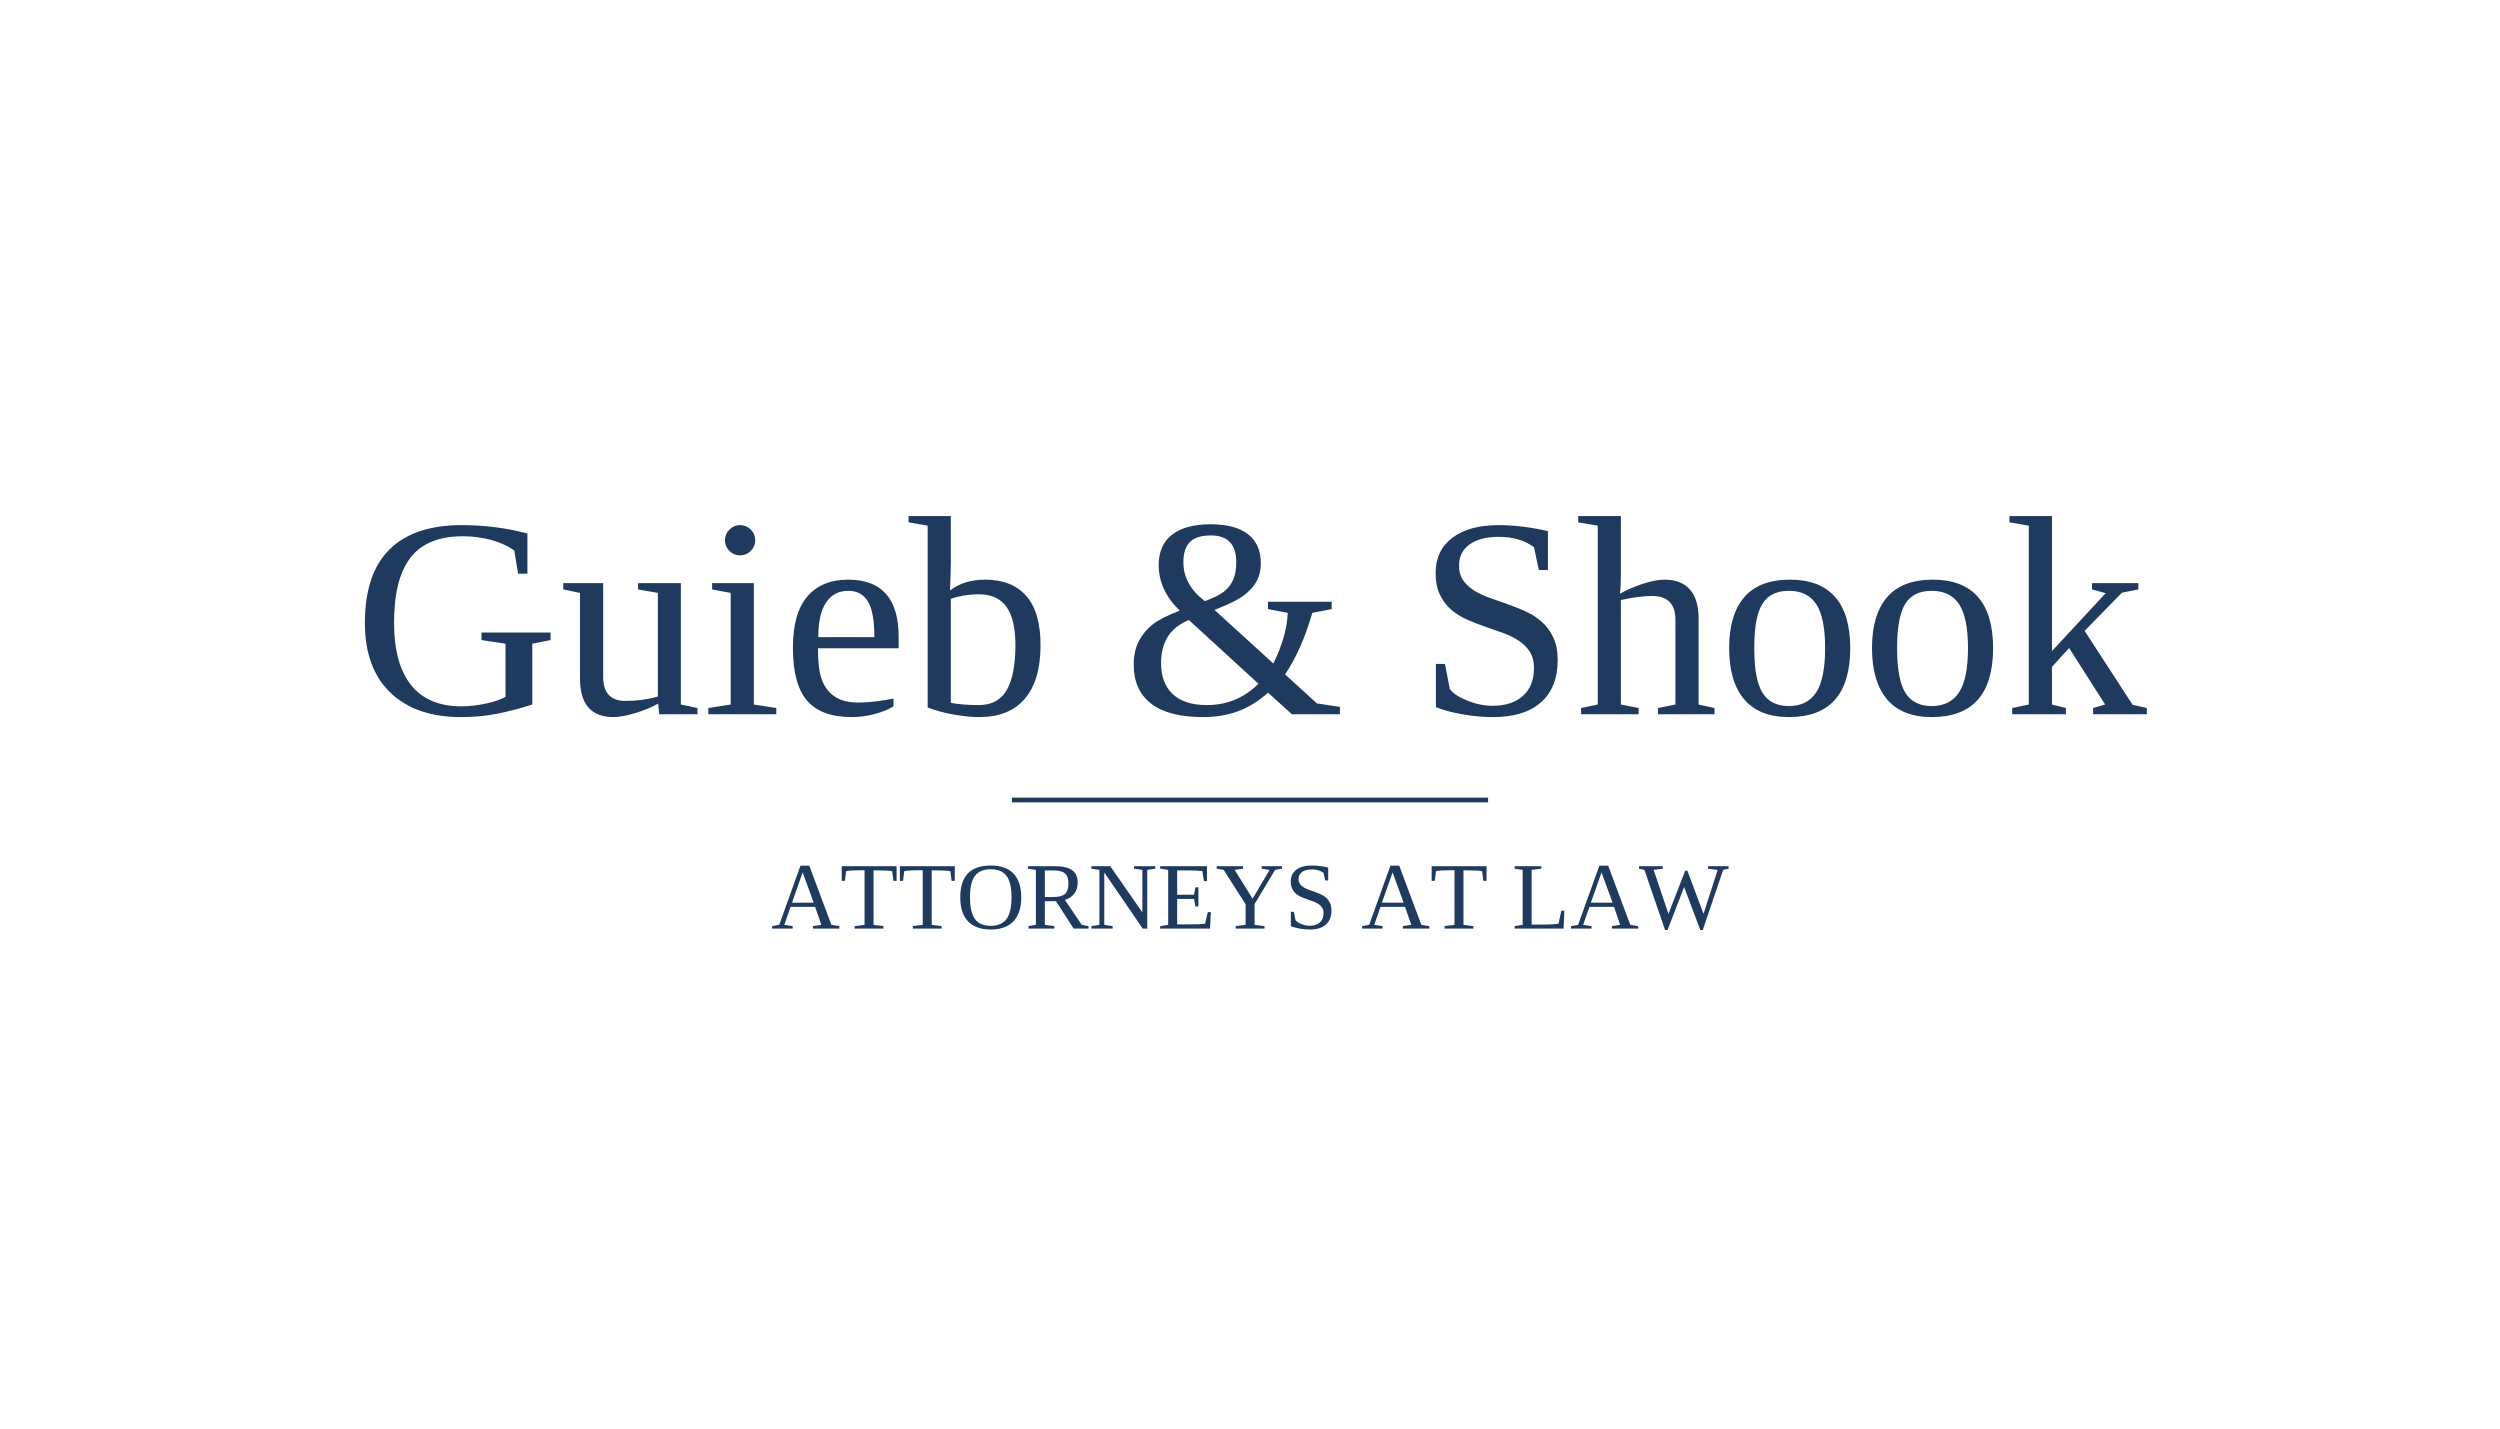
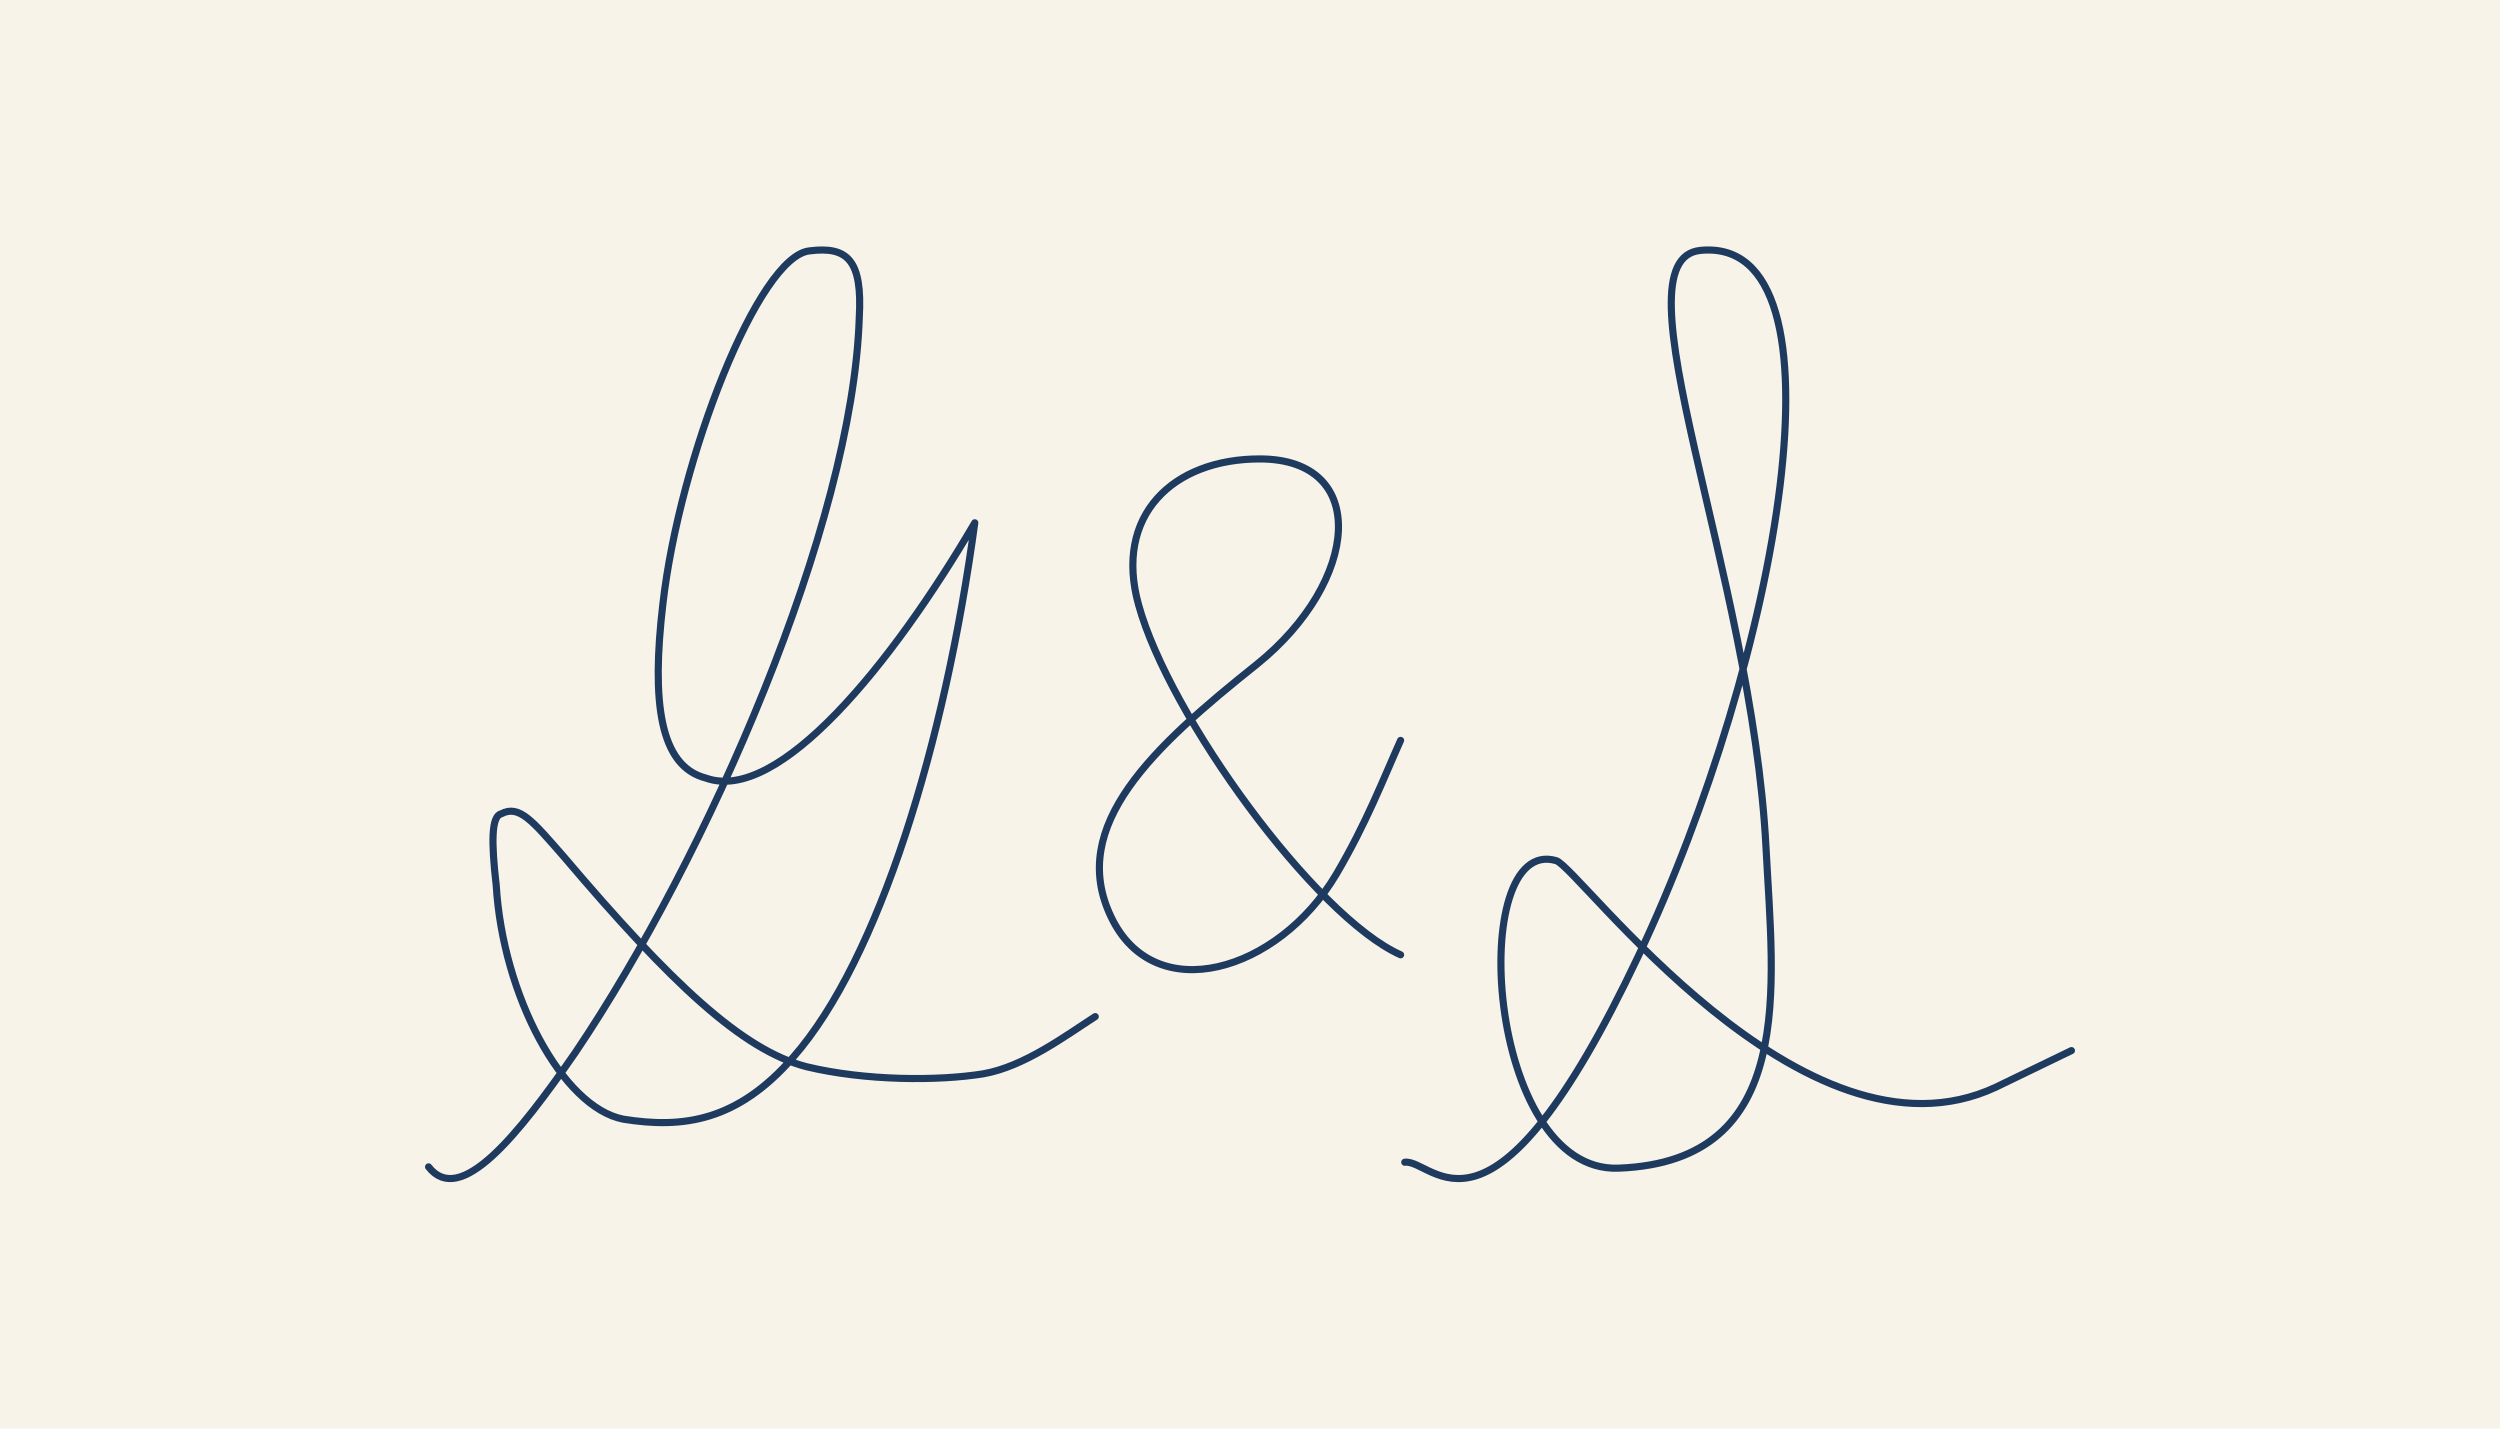
- <svg xmlns="http://www.w3.org/2000/svg" viewBox="0 0 1050 600" width="100%" height="100%" role="img" aria-label="Guieb &amp; Shook, Attorneys at Law">
-   <path d="M223.564 295.898Q216.768 298.125 209.443 299.648Q202.119 301.172 193.682 301.172Q174.58 301.172 163.916 290.859Q153.252 280.547 153.252 261.621Q153.252 240.996 163.594 230.771Q173.936 220.547 193.916 220.547Q208.213 220.547 221.514 224.062V240.938H217.588L216.006 231.211Q211.963 228.34 206.309 226.787Q200.654 225.234 194.385 225.234Q179.385 225.234 172.441 234.17Q165.498 243.105 165.498 261.504Q165.498 278.789 172.646 287.725Q179.795 296.66 193.799 296.66Q198.721 296.66 204.111 295.488Q209.502 294.316 212.314 292.676V270.352L202.236 268.828V265.664H231.24V268.828L223.564 270.352Z M253.33 284.297Q253.33 294.375 262.705 294.375Q269.971 294.375 276.299 292.559V249.023L267.979 247.559V244.922H285.967V295.898L292.939 297.363V300.0H276.885L276.416 295.547Q272.256 297.832 266.807 299.502Q261.357 301.172 257.666 301.172Q243.604 301.172 243.604 285.0V249.023L236.572 247.559V244.922H253.33Z M317.197 226.934Q317.197 229.512 315.322 231.387Q313.447 233.262 310.811 233.262Q308.232 233.262 306.357 231.387Q304.482 229.512 304.482 226.934Q304.482 224.297 306.357 222.422Q308.232 220.547 310.811 220.547Q313.447 220.547 315.322 222.422Q317.197 224.297 317.197 226.934ZM316.611 295.898 326.045 297.363V300.0H297.51V297.363L306.885 295.898V249.023L299.092 247.559V244.922H316.611Z M343.564 272.285V273.34Q343.564 281.426 345.352 285.908Q347.139 290.391 350.859 292.734Q354.58 295.078 360.615 295.078Q363.779 295.078 368.115 294.551Q372.451 294.023 375.264 293.379V296.66Q372.451 298.477 367.617 299.824Q362.783 301.172 357.744 301.172Q344.912 301.172 338.965 294.258Q333.018 287.344 333.018 272.051Q333.018 257.637 339.053 250.547Q345.088 243.457 356.279 243.457Q377.432 243.457 377.432 267.48V272.285ZM356.279 248.145Q350.186 248.145 346.934 253.066Q343.682 257.988 343.682 267.598H367.236Q367.236 257.109 364.541 252.627Q361.846 248.145 356.279 248.145Z M426.475 270.938Q426.475 260.156 422.725 254.883Q418.975 249.609 411.123 249.609Q407.666 249.609 404.268 250.225Q400.869 250.84 399.346 251.543V295.195Q404.268 296.133 411.123 296.133Q419.209 296.133 422.842 289.805Q426.475 283.477 426.475 270.938ZM389.619 220.781 381.592 219.375V216.738H399.346V236.426Q399.346 239.59 398.994 248.027Q404.854 243.457 413.76 243.457Q425.01 243.457 431.016 250.283Q437.021 257.109 437.021 270.938Q437.021 285.762 430.43 293.467Q423.838 301.172 411.357 301.172Q406.318 301.172 400.254 300.059Q394.189 298.945 389.619 297.129Z  M529.541 236.543Q529.541 241.113 527.578 244.453Q525.615 247.793 522.041 250.342Q518.467 252.891 510.088 256.172L534.814 278.672Q540.498 267.07 540.85 257.402L532.529 255.82V252.715H559.307V255.82L551.162 257.402Q546.709 272.93 539.736 283.242L553.096 295.43L562.764 296.895V300.0H542.607L532.588 290.918Q526.494 296.367 519.844 298.77Q513.193 301.172 505.283 301.172Q490.752 301.172 483.457 295.518Q476.162 289.863 476.162 279.141Q476.162 273.457 478.271 269.355Q480.381 265.254 484.014 262.354Q487.646 259.453 495.498 256.465Q486.65 247.91 486.65 237.305Q486.65 228.926 492.275 224.561Q497.9 220.195 508.564 220.195Q518.76 220.195 524.15 224.355Q529.541 228.516 529.541 236.543ZM506.865 296.133Q519.58 296.133 528.545 287.168L499.307 260.391Q493.154 263.027 490.4 267.539Q487.646 272.051 487.646 278.496Q487.646 286.992 492.598 291.562Q497.549 296.133 506.865 296.133ZM497.021 236.133Q497.021 245.684 506.045 252.48Q511.729 250.371 514.219 248.35Q516.709 246.328 517.969 243.398Q519.229 240.469 519.229 236.133Q519.229 224.883 508.564 224.883Q502.412 224.883 499.717 227.695Q497.021 230.508 497.021 236.133Z  M603.076 278.848H606.885L608.936 289.453Q611.104 292.207 616.406 294.316Q621.709 296.426 626.865 296.426Q635.068 296.426 639.668 292.236Q644.268 288.047 644.268 280.664Q644.268 276.445 642.48 273.691Q640.693 270.938 637.793 269.033Q634.893 267.129 631.201 265.811Q627.51 264.492 623.613 263.145Q619.717 261.797 616.025 260.156Q612.334 258.516 609.434 255.996Q606.533 253.477 604.746 249.756Q602.959 246.035 602.959 240.586Q602.959 231.211 609.99 225.879Q617.021 220.547 629.502 220.547Q638.994 220.547 650.127 223.066V239.414H646.318L644.268 229.805Q638.291 225.469 629.502 225.469Q621.65 225.469 617.227 228.662Q612.803 231.855 612.803 237.48Q612.803 241.289 614.59 243.809Q616.377 246.328 619.277 248.115Q622.178 249.902 625.898 251.191Q629.619 252.48 633.516 253.857Q637.412 255.234 641.133 256.963Q644.854 258.691 647.754 261.357Q650.654 264.023 652.441 267.861Q654.229 271.699 654.229 277.324Q654.229 288.691 647.256 294.932Q640.283 301.172 627.158 301.172Q620.83 301.172 614.443 300.059Q608.057 298.945 603.076 297.012Z M680.771 240.586Q680.771 246.68 680.361 249.375Q684.58 246.973 689.941 245.215Q695.303 243.457 698.994 243.457Q706.143 243.457 709.775 247.617Q713.408 251.777 713.408 259.688V295.898L720.088 297.363V300.0H696.357V297.363L703.682 295.898V260.391Q703.682 250.312 693.955 250.312Q688.447 250.312 680.771 252.012V295.898L688.213 297.363V300.0H664.072V297.363L671.045 295.898V220.781L662.842 219.375V216.738H680.771Z M777.1 272.168Q777.1 301.172 751.318 301.172Q738.896 301.172 732.568 293.73Q726.24 286.289 726.24 272.168Q726.24 258.223 732.568 250.84Q738.896 243.457 751.787 243.457Q764.326 243.457 770.713 250.693Q777.1 257.93 777.1 272.168ZM766.553 272.168Q766.553 259.512 762.861 253.828Q759.17 248.145 751.318 248.145Q743.643 248.145 740.215 253.594Q736.787 259.043 736.787 272.168Q736.787 285.469 740.273 291.006Q743.76 296.543 751.318 296.543Q759.053 296.543 762.803 290.801Q766.553 285.059 766.553 272.168Z M837.1 272.168Q837.1 301.172 811.318 301.172Q798.896 301.172 792.568 293.73Q786.24 286.289 786.24 272.168Q786.24 258.223 792.568 250.84Q798.896 243.457 811.787 243.457Q824.326 243.457 830.713 250.693Q837.1 257.93 837.1 272.168ZM826.553 272.168Q826.553 259.512 822.861 253.828Q819.17 248.145 811.318 248.145Q803.643 248.145 800.215 253.594Q796.787 259.043 796.787 272.168Q796.787 285.469 800.273 291.006Q803.76 296.543 811.318 296.543Q819.053 296.543 822.803 290.801Q826.553 285.059 826.553 272.168Z M861.826 273.457 884.385 249.141 878.643 247.559V244.922H898.096V247.559L891.24 248.906L875.537 264.961L895.693 296.016L901.67 297.363V300.0H879.111V297.363L884.15 295.898L869.033 272.168L861.826 280.078V295.898L867.686 297.363V300.0H845.127V297.363L852.1 295.898V220.781L843.955 219.375V216.738H861.826Z" fill="#1f3a5f" />
-   <rect x="425" y="335" width="200" height="2" fill="#1f3a5f" />
-   <path d="M332.92 388.965V390.0H324.307V388.965L327.275 388.438L336.201 363.594H339.912L349.189 388.438L352.51 388.965V390.0H341.436V388.965L344.951 388.438L342.354 380.879H332.041L329.404 388.438ZM337.119 366.406 332.627 379.121H341.748Z M358.955 390.0V388.965L363.115 388.438V365.488H362.119Q357.178 365.488 355.361 365.879L354.834 369.961H353.525V363.809H376.572V369.961H375.244L374.717 365.879Q374.131 365.742 372.158 365.635Q370.186 365.527 367.842 365.527H366.885V388.438L371.045 388.965V390.0Z M383.389 390.0V388.965L387.549 388.438V365.488H386.553Q381.611 365.488 379.795 365.879L379.268 369.961H377.959V363.809H401.006V369.961H399.678L399.15 365.879Q398.564 365.742 396.592 365.635Q394.619 365.527 392.275 365.527H391.318V388.438L395.479 388.965V390.0Z M407.393 376.875Q407.393 383.184 409.502 386.016Q411.611 388.848 416.104 388.848Q420.576 388.848 422.705 386.016Q424.834 383.184 424.834 376.875Q424.834 370.605 422.715 367.842Q420.596 365.078 416.104 365.078Q411.592 365.078 409.492 367.842Q407.393 370.605 407.393 376.875ZM403.311 376.875Q403.311 363.516 416.104 363.516Q422.432 363.516 425.674 366.904Q428.916 370.293 428.916 376.875Q428.916 383.555 425.635 386.973Q422.354 390.391 416.104 390.391Q409.873 390.391 406.592 386.982Q403.311 383.574 403.311 376.875Z M438.838 378.516V388.438L442.803 388.965V390.0H431.963V388.965L435.068 388.438V365.352L431.709 364.844V363.809H443.018Q447.939 363.809 450.283 365.469Q452.627 367.129 452.627 370.801Q452.627 373.418 451.201 375.322Q449.775 377.227 447.256 377.969L454.346 388.438L457.178 388.965V390.0H450.908L443.545 378.516ZM448.74 371.074Q448.74 368.086 447.285 366.826Q445.83 365.566 442.178 365.566H438.838V376.758H442.295Q445.791 376.758 447.266 375.459Q448.74 374.16 448.74 371.074Z M479.795 365.352 476.279 364.844V363.809H485.205V364.844L481.846 365.352V390.0H479.951L463.799 366.445V388.438L467.314 388.965V390.0H458.389V388.965L461.748 388.438V365.352L458.389 364.844V363.809H466.318L479.795 383.203Z M487.275 388.965 490.635 388.438V365.352L487.275 364.844V363.809H506.924V370.078H505.635L505.01 365.84Q502.822 365.566 498.682 365.566H494.404V375.801H501.475L502.08 372.676H503.33V380.723H502.08L501.475 377.559H494.404V388.242H499.561Q504.6 388.242 506.162 387.93L507.275 383.086H508.564L508.193 390.0H487.275Z M526.924 379.688V388.438L531.084 388.965V390.0H518.994V388.965L523.154 388.438V379.805L513.955 365.352L511.006 364.844V363.809H522.08V364.844L518.564 365.352L526.084 377.441L533.232 365.352L529.912 364.844V363.809H538.428V364.844L535.557 365.352Z M542.158 382.949H543.428L544.111 386.484Q544.834 387.402 546.602 388.105Q548.369 388.809 550.088 388.809Q552.822 388.809 554.355 387.412Q555.889 386.016 555.889 383.555Q555.889 382.148 555.293 381.23Q554.697 380.312 553.73 379.678Q552.764 379.043 551.533 378.604Q550.303 378.164 549.004 377.715Q547.705 377.266 546.475 376.719Q545.244 376.172 544.277 375.332Q543.311 374.492 542.715 373.252Q542.119 372.012 542.119 370.195Q542.119 367.07 544.463 365.293Q546.807 363.516 550.967 363.516Q554.131 363.516 557.842 364.355V369.805H556.572L555.889 366.602Q553.896 365.156 550.967 365.156Q548.35 365.156 546.875 366.221Q545.4 367.285 545.4 369.16Q545.4 370.43 545.996 371.27Q546.592 372.109 547.559 372.705Q548.525 373.301 549.766 373.73Q551.006 374.16 552.305 374.619Q553.604 375.078 554.844 375.654Q556.084 376.23 557.051 377.119Q558.018 378.008 558.613 379.287Q559.209 380.566 559.209 382.441Q559.209 386.23 556.885 388.311Q554.561 390.391 550.186 390.391Q548.076 390.391 545.947 390.02Q543.818 389.648 542.158 389.004Z  M580.693 388.965V390.0H572.08V388.965L575.049 388.438L583.975 363.594H587.686L596.963 388.438L600.283 388.965V390.0H589.209V388.965L592.725 388.438L590.127 380.879H579.814L577.178 388.438ZM584.893 366.406 580.4 379.121H589.521Z M606.729 390.0V388.965L610.889 388.438V365.488H609.893Q604.951 365.488 603.135 365.879L602.607 369.961H601.299V363.809H624.346V369.961H623.018L622.49 365.879Q621.904 365.742 619.932 365.635Q617.959 365.527 615.615 365.527H614.658V388.438L618.818 388.965V390.0Z  M647.334 364.844 643.291 365.352V388.32H648.447Q652.607 388.32 654.561 387.93L655.771 382.48H657.041L656.689 390.0H636.162V388.965L639.521 388.438V365.352L636.162 364.844V363.809H647.334Z M668.447 388.965V390.0H659.834V388.965L662.803 388.438L671.729 363.594H675.439L684.717 388.438L688.037 388.965V390.0H676.963V388.965L680.479 388.438L677.881 380.879H667.568L664.932 388.438ZM672.646 366.406 668.154 379.121H677.275Z M715.166 390.605H714.131L707.334 372.559L700.361 390.605H699.326L690.654 365.352L688.369 364.844V363.809H698.369V364.844L694.521 365.352L700.752 383.809L707.803 365.645H708.682L715.479 383.809L721.416 365.352L717.334 364.844V363.809H726.006V364.844L723.721 365.352Z" fill="#1f3a5f" />
+ <svg xmlns="http://www.w3.org/2000/svg" viewBox="0 0 1050 600" width="100%" height="100%" role="img" aria-labelledby="logo-title logo-description">
+   <rect width="1050" height="600" fill="#f7f3e8" />
+   <g fill="none" stroke="#1f3a5f" stroke-width="3" stroke-linecap="round" stroke-linejoin="round">
+     <path id="initial-g" transform="matrix(0.6930693 0 0 1.001917 67.0297 12.17984)" d="M163 477 C182 494 217 464 252 429 C332 347 420 208 424 121 C426 97 417 91 394 93 C363 95 315 180 305 241 C298 282 303 309 331 314 C375 325 444 266 494 207 C476 299 436 390 384 431 C350 458 317 461 281 457 C244 452 208 405 204 359 C201 341 201 330 207 329 C218 325 226 332 245 347 C310 400 353 428 392 435 C428 441 472 441 499 438 C524 435 549 422 567 414" vector-effect="non-scaling-stroke" />
+     <path id="ampersand" transform="matrix(0.5529183 0 0 0.5524249 452.785 192.75)" d="M245 377 C180 348 69 195 46 111 C27 43 72 0 138 0 C222 0 214 93 136 156 C57 219 -8 279 25 348 C58 418 152 390 196 316 C219 277 232 243 245 214" vector-effect="non-scaling-stroke" />
+     <path id="initial-s" transform="matrix(0.6172499 0 0 1.727625 474.9965 -168.8511)" d="M186.316,380.286C206.132,379.414 244.123,406.491 345.234,330.184C441.119,257.821 492.293,155.026 387.625,158.604C327.133,160.672 422.487,236.898 432.126,303.824C436.997,337.638 453.675,380.072 331.768,381.728C241.256,382.958 228.119,300.572 289.356,306.968C304.758,308.577 457.305,383.931 588.533,362.036C592.65,361.349 592.341,361.378 639.941,353.149" vector-effect="non-scaling-stroke" />
+   </g>
</svg>
